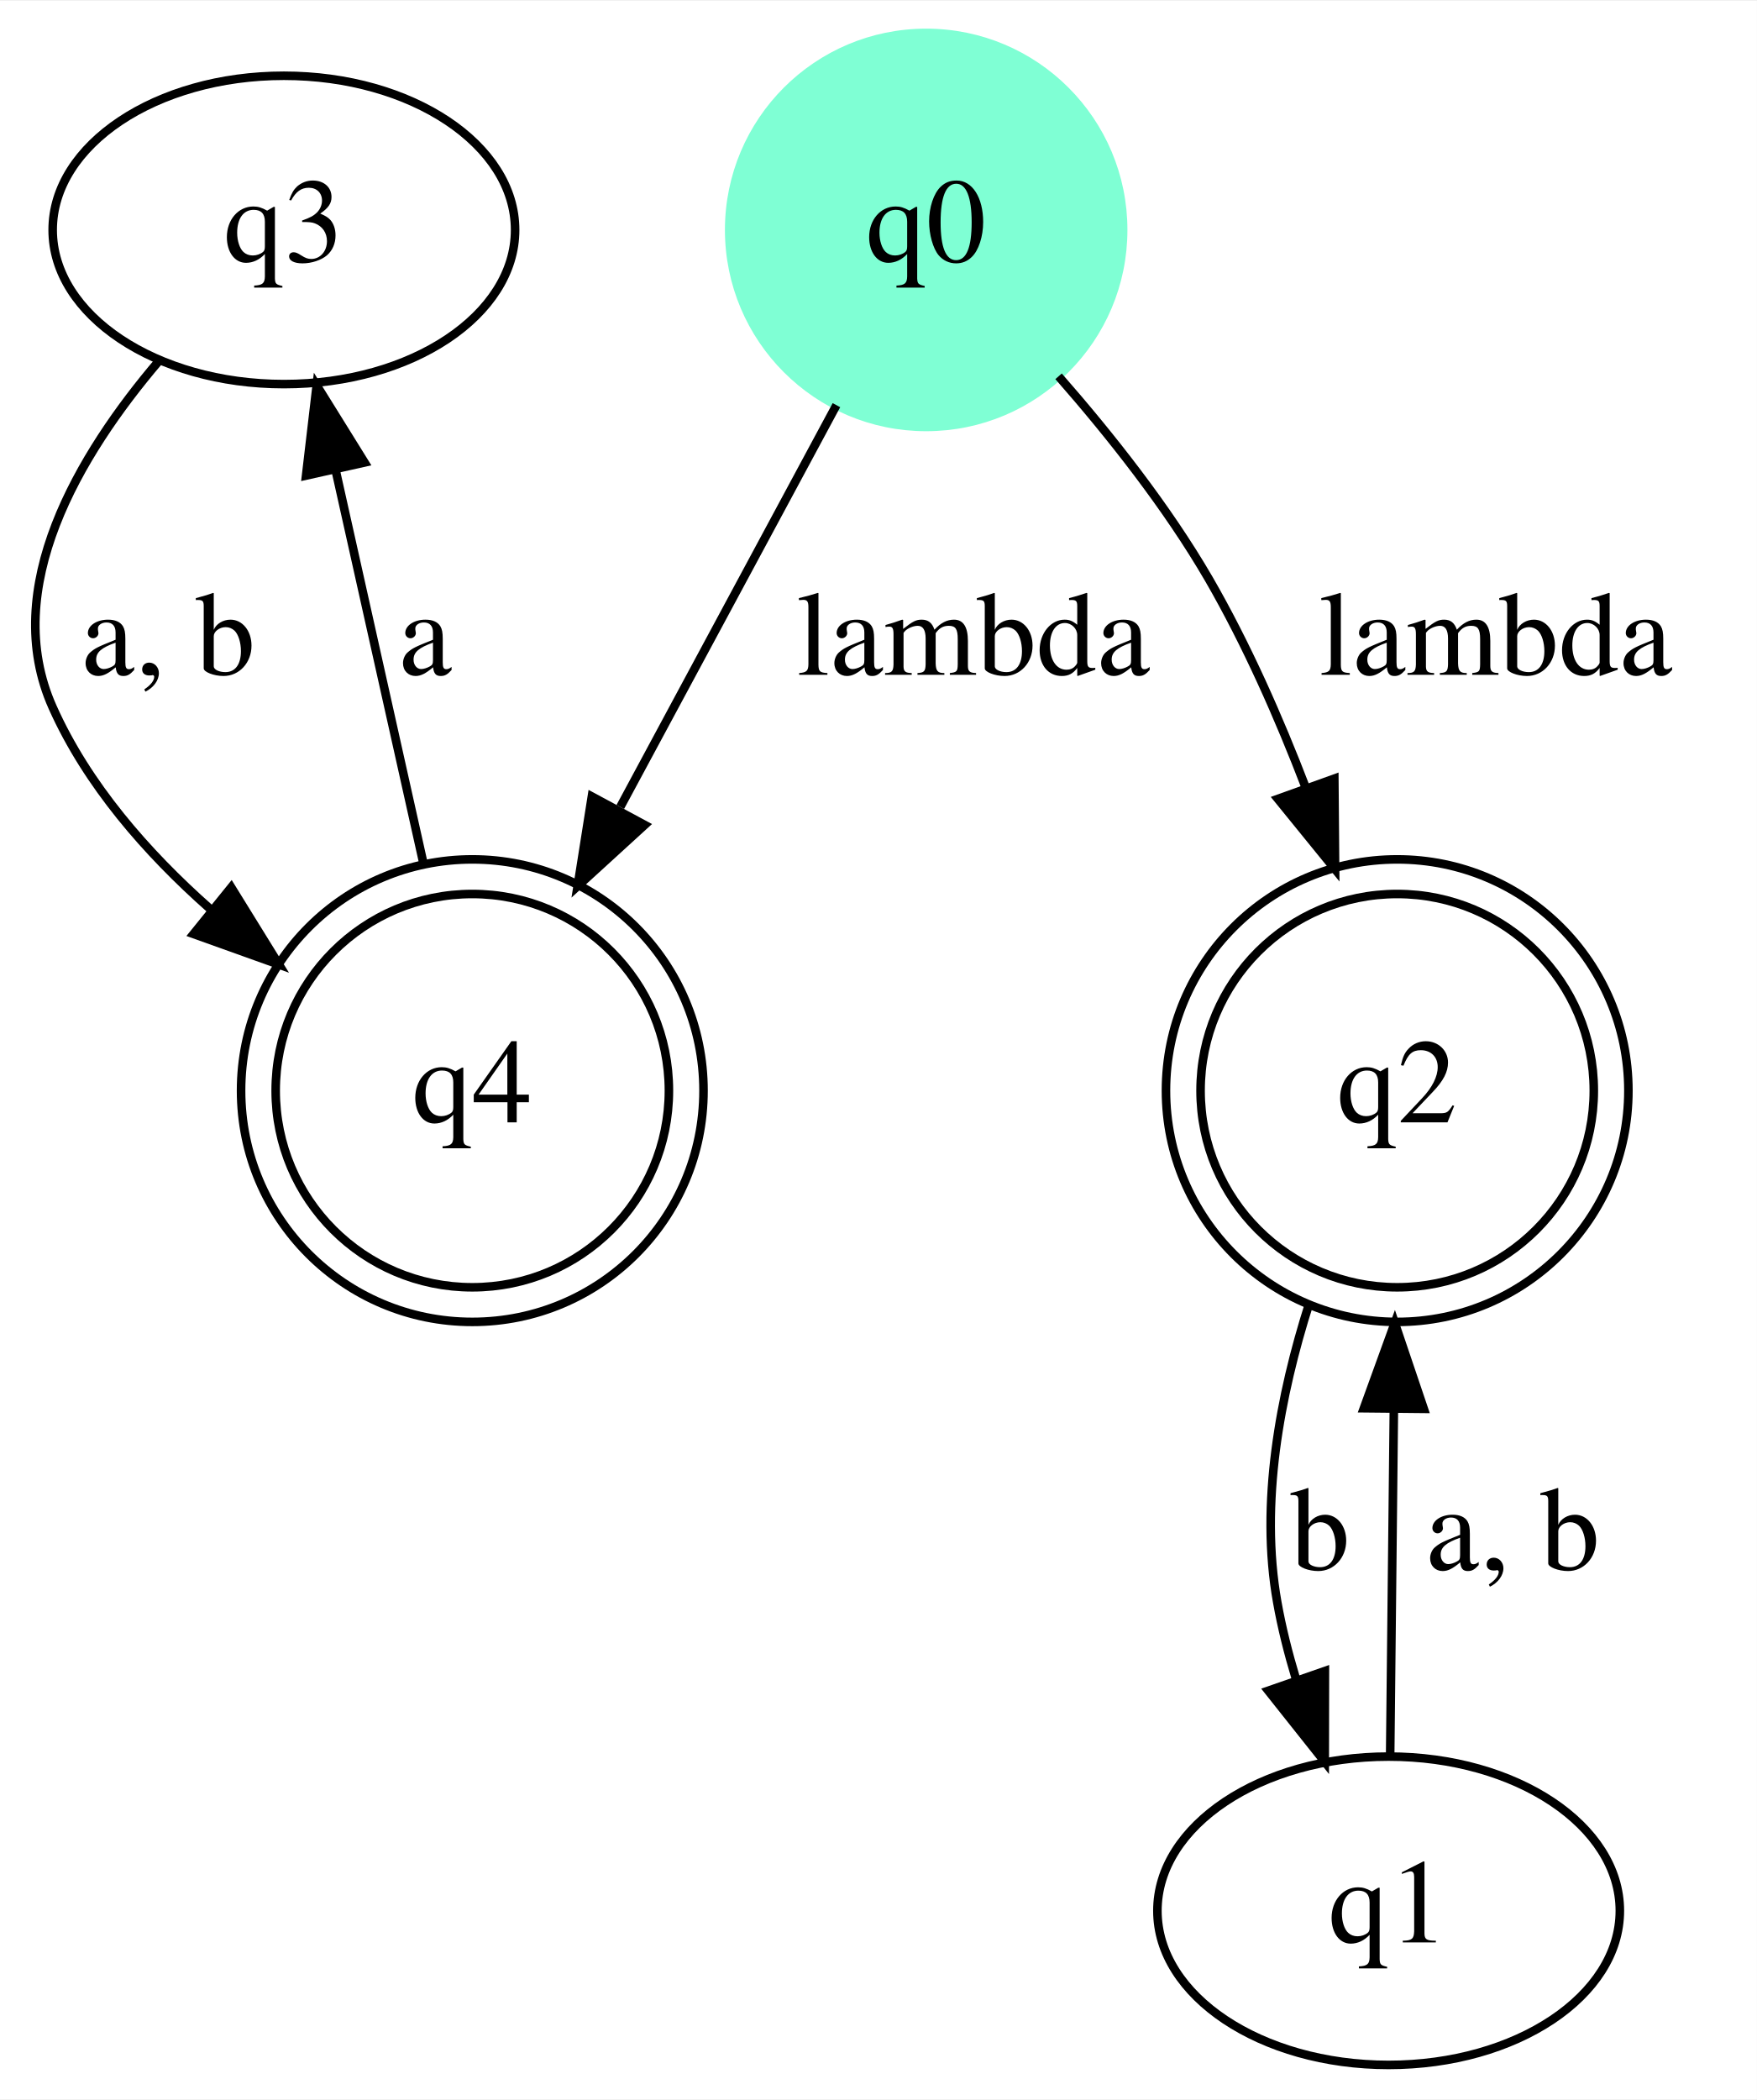
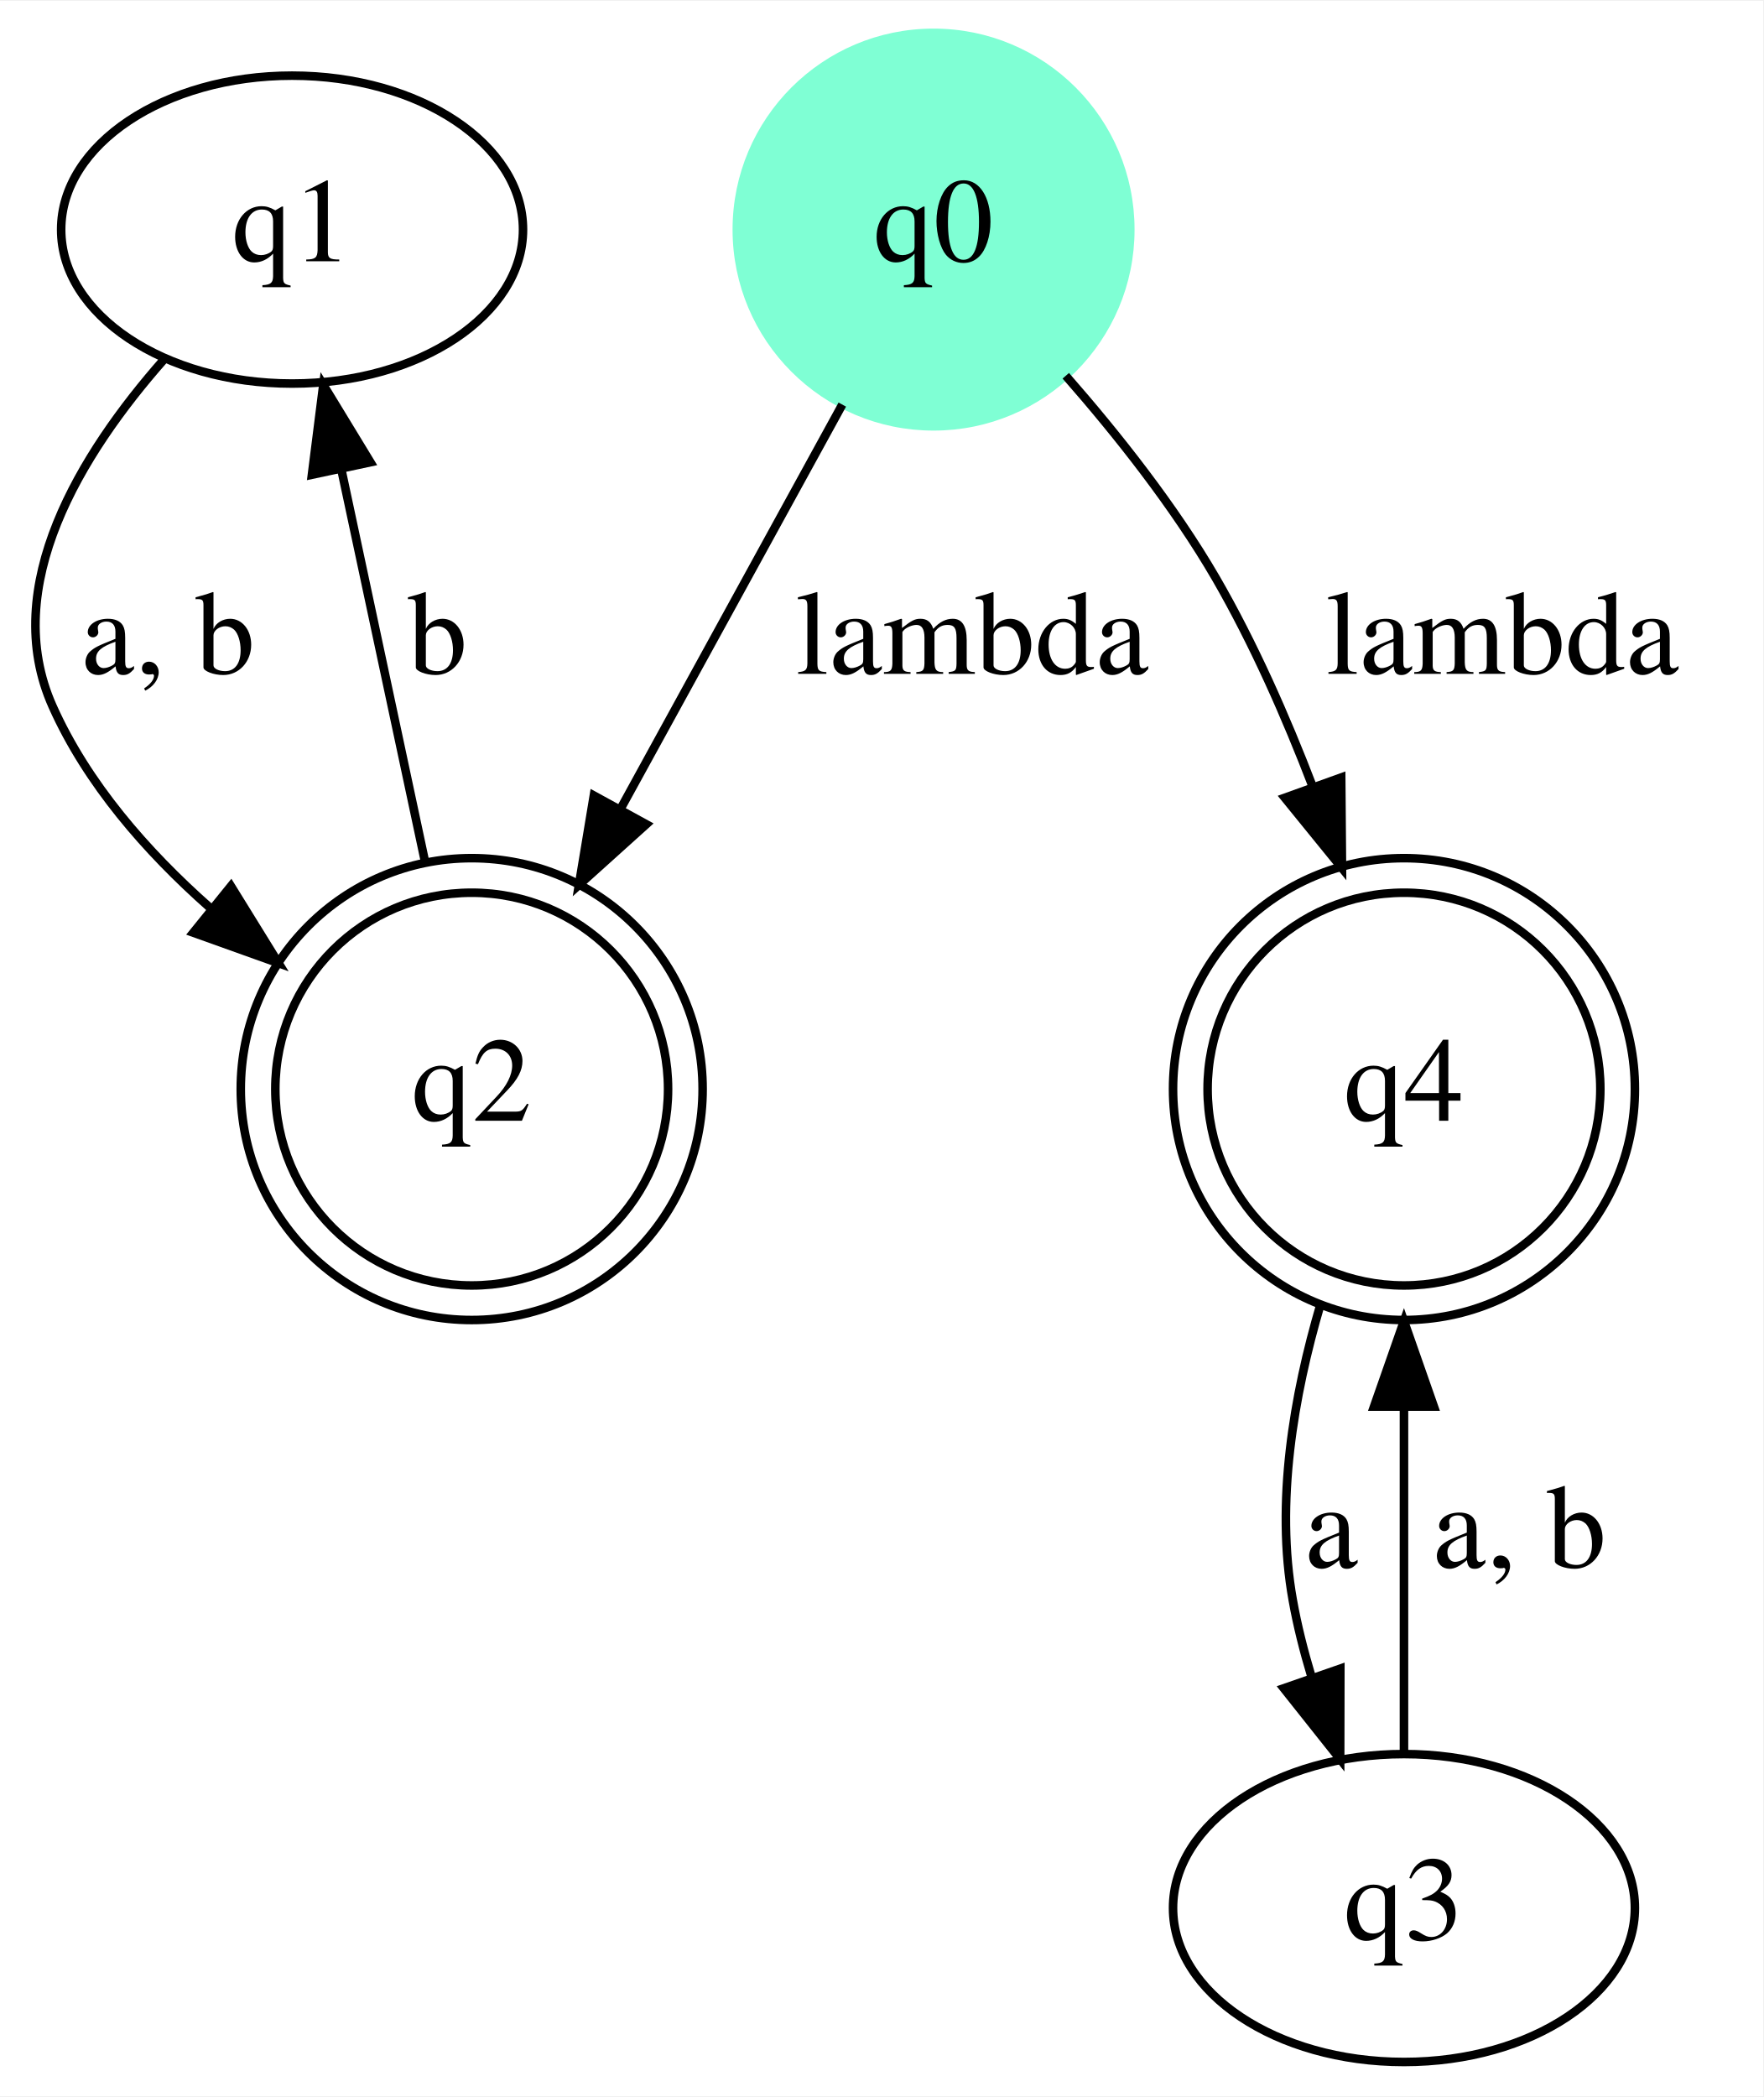
- <svg xmlns="http://www.w3.org/2000/svg" width="205pt" height="245pt" viewBox="0.00 0.00 205.15 244.99">
+ <svg xmlns="http://www.w3.org/2000/svg" width="206pt" height="245pt" viewBox="0.00 0.00 206.15 244.99">
  <g id="graph0" class="graph" transform="scale(1 1) rotate(0) translate(4 240.99)">
-     <polygon fill="white" stroke="transparent" points="-4,4 -4,-240.99 201.15,-240.99 201.15,4 -4,4" />
+     <polygon fill="white" stroke="transparent" points="-4,4 -4,-240.99 202.15,-240.99 202.15,4 -4,4" />
    <g id="node1" class="node">
-       <ellipse fill="none" stroke="black" cx="29.15" cy="-214.24" rx="27" ry="18" />
-       <text text-anchor="middle" x="29.15" y="-210.54" font-family="Times,serif" font-size="14.00">q3</text>
+       <ellipse fill="none" stroke="black" cx="30.15" cy="-214.24" rx="27" ry="18" />
+       <text text-anchor="middle" x="30.15" y="-210.54" font-family="Times,serif" font-size="14.00">q1</text>
    </g>
    <g id="node3" class="node">
      <ellipse fill="none" stroke="black" cx="51.15" cy="-113.75" rx="22.96" ry="22.96" />
      <ellipse fill="none" stroke="black" cx="51.15" cy="-113.75" rx="27" ry="27" />
-       <text text-anchor="middle" x="51.15" y="-110.05" font-family="Times,serif" font-size="14.00">q4</text>
+       <text text-anchor="middle" x="51.15" y="-110.05" font-family="Times,serif" font-size="14.00">q2</text>
    </g>
-     <g id="edge5" class="edge">
-       <path fill="none" stroke="black" d="M14.58,-198.97C5.23,-188.01 -4.09,-172.42 2.15,-158.5 6.18,-149.48 13.1,-141.55 20.49,-135.01" />
+     <g id="edge3" class="edge">
+       <path fill="none" stroke="black" d="M15.15,-199.03C5.51,-188.1 -4.14,-172.53 2.15,-158.5 6.18,-149.48 13.1,-141.55 20.49,-135.01" />
      <polygon fill="black" stroke="black" points="23,-137.48 28.57,-128.47 18.6,-132.04 23,-137.48" />
      <text text-anchor="middle" x="15.65" y="-162.3" font-family="Times,serif" font-size="14.00">a, b</text>
    </g>
    <g id="node2" class="node">
-       <ellipse fill="none" stroke="black" cx="158.15" cy="-18" rx="27" ry="18" />
-       <text text-anchor="middle" x="158.15" y="-14.3" font-family="Times,serif" font-size="14.00">q1</text>
+       <ellipse fill="none" stroke="black" cx="160.15" cy="-18" rx="27" ry="18" />
+       <text text-anchor="middle" x="160.15" y="-14.3" font-family="Times,serif" font-size="14.00">q3</text>
    </g>
    <g id="node4" class="node">
-       <ellipse fill="none" stroke="black" cx="159.15" cy="-113.75" rx="22.96" ry="22.96" />
-       <ellipse fill="none" stroke="black" cx="159.15" cy="-113.75" rx="27" ry="27" />
-       <text text-anchor="middle" x="159.15" y="-110.05" font-family="Times,serif" font-size="14.00">q2</text>
+       <ellipse fill="none" stroke="black" cx="160.15" cy="-113.75" rx="22.96" ry="22.96" />
+       <ellipse fill="none" stroke="black" cx="160.15" cy="-113.75" rx="27" ry="27" />
+       <text text-anchor="middle" x="160.15" y="-110.05" font-family="Times,serif" font-size="14.00">q4</text>
    </g>
-     <g id="edge3" class="edge">
-       <path fill="none" stroke="black" d="M158.33,-36.11C158.45,-47.36 158.61,-62.51 158.76,-76.37" />
-       <polygon fill="black" stroke="black" points="155.26,-76.67 158.87,-86.63 162.26,-76.6 155.26,-76.67" />
-       <text text-anchor="middle" x="172.65" y="-57.8" font-family="Times,serif" font-size="14.00">a, b</text>
+     <g id="edge5" class="edge">
+       <path fill="none" stroke="black" d="M160.15,-36.11C160.15,-47.36 160.15,-62.51 160.15,-76.37" />
+       <polygon fill="black" stroke="black" points="156.65,-76.63 160.15,-86.63 163.65,-76.63 156.65,-76.63" />
+       <text text-anchor="middle" x="173.65" y="-57.8" font-family="Times,serif" font-size="14.00">a, b</text>
+     </g>
+     <g id="edge4" class="edge">
+       <path fill="none" stroke="black" d="M45.72,-140.21C42.7,-154.34 38.96,-171.92 35.89,-186.29" />
+       <polygon fill="black" stroke="black" points="32.47,-185.58 33.8,-196.09 39.31,-187.04 32.47,-185.58" />
+       <text text-anchor="middle" x="47.15" y="-162.3" font-family="Times,serif" font-size="14.00">b</text>
    </g>
    <g id="edge6" class="edge">
-       <path fill="none" stroke="black" d="M45.46,-140.21C42.3,-154.34 38.38,-171.92 35.17,-186.29" />
-       <polygon fill="black" stroke="black" points="31.74,-185.56 32.98,-196.09 38.57,-187.09 31.74,-185.56" />
-       <text text-anchor="middle" x="45.65" y="-162.3" font-family="Times,serif" font-size="14.00">a</text>
-     </g>
-     <g id="edge4" class="edge">
-       <path fill="none" stroke="black" d="M148.87,-88.87C145.49,-78.25 143.07,-65.56 145.15,-54 145.67,-51.07 146.43,-48.06 147.32,-45.1" />
-       <polygon fill="black" stroke="black" points="150.71,-45.99 150.69,-35.39 144.1,-43.69 150.71,-45.99" />
-       <text text-anchor="middle" x="150.15" y="-57.8" font-family="Times,serif" font-size="14.00">b</text>
+       <path fill="none" stroke="black" d="M150.38,-88.54C147.27,-77.97 145.09,-65.41 147.15,-54 147.67,-51.07 148.43,-48.06 149.32,-45.1" />
+       <polygon fill="black" stroke="black" points="152.71,-45.99 152.69,-35.39 146.1,-43.69 152.71,-45.99" />
+       <text text-anchor="middle" x="151.65" y="-57.8" font-family="Times,serif" font-size="14.00">a</text>
    </g>
    <g id="node5" class="node">
-       <ellipse fill="aquamarine" stroke="aquamarine" cx="104.15" cy="-214.24" rx="23" ry="23" />
-       <text text-anchor="middle" x="104.15" y="-210.54" font-family="Times,serif" font-size="14.00">q0</text>
+       <ellipse fill="aquamarine" stroke="aquamarine" cx="105.15" cy="-214.24" rx="23" ry="23" />
+       <text text-anchor="middle" x="105.15" y="-210.54" font-family="Times,serif" font-size="14.00">q0</text>
    </g>
    <g id="edge1" class="edge">
-       <path fill="none" stroke="black" d="M93.67,-193.78C86.48,-180.41 76.76,-162.35 68.43,-146.87" />
-       <polygon fill="black" stroke="black" points="71.28,-144.77 63.45,-137.62 65.11,-148.09 71.28,-144.77" />
+       <path fill="none" stroke="black" d="M94.48,-193.78C87.08,-180.29 77.06,-162.01 68.51,-146.43" />
+       <polygon fill="black" stroke="black" points="71.56,-144.71 63.69,-137.62 65.43,-148.07 71.56,-144.71" />
      <text text-anchor="middle" x="109.65" y="-162.3" font-family="Times,serif" font-size="14.00">lambda</text>
    </g>
    <g id="edge2" class="edge">
-       <path fill="none" stroke="black" d="M119.61,-197.15C125.65,-190.26 132.29,-181.87 137.15,-173.5 141.54,-165.91 145.35,-157.29 148.51,-149.03" />
-       <polygon fill="black" stroke="black" points="151.81,-150.18 151.9,-139.59 145.22,-147.81 151.81,-150.18" />
-       <text text-anchor="middle" x="170.65" y="-162.3" font-family="Times,serif" font-size="14.00">lambda</text>
+       <path fill="none" stroke="black" d="M120.61,-197.15C126.65,-190.26 133.29,-181.87 138.15,-173.5 142.54,-165.91 146.35,-157.29 149.51,-149.03" />
+       <polygon fill="black" stroke="black" points="152.81,-150.18 152.9,-139.59 146.22,-147.81 152.81,-150.18" />
+       <text text-anchor="middle" x="171.65" y="-162.3" font-family="Times,serif" font-size="14.00">lambda</text>
    </g>
  </g>
</svg>
